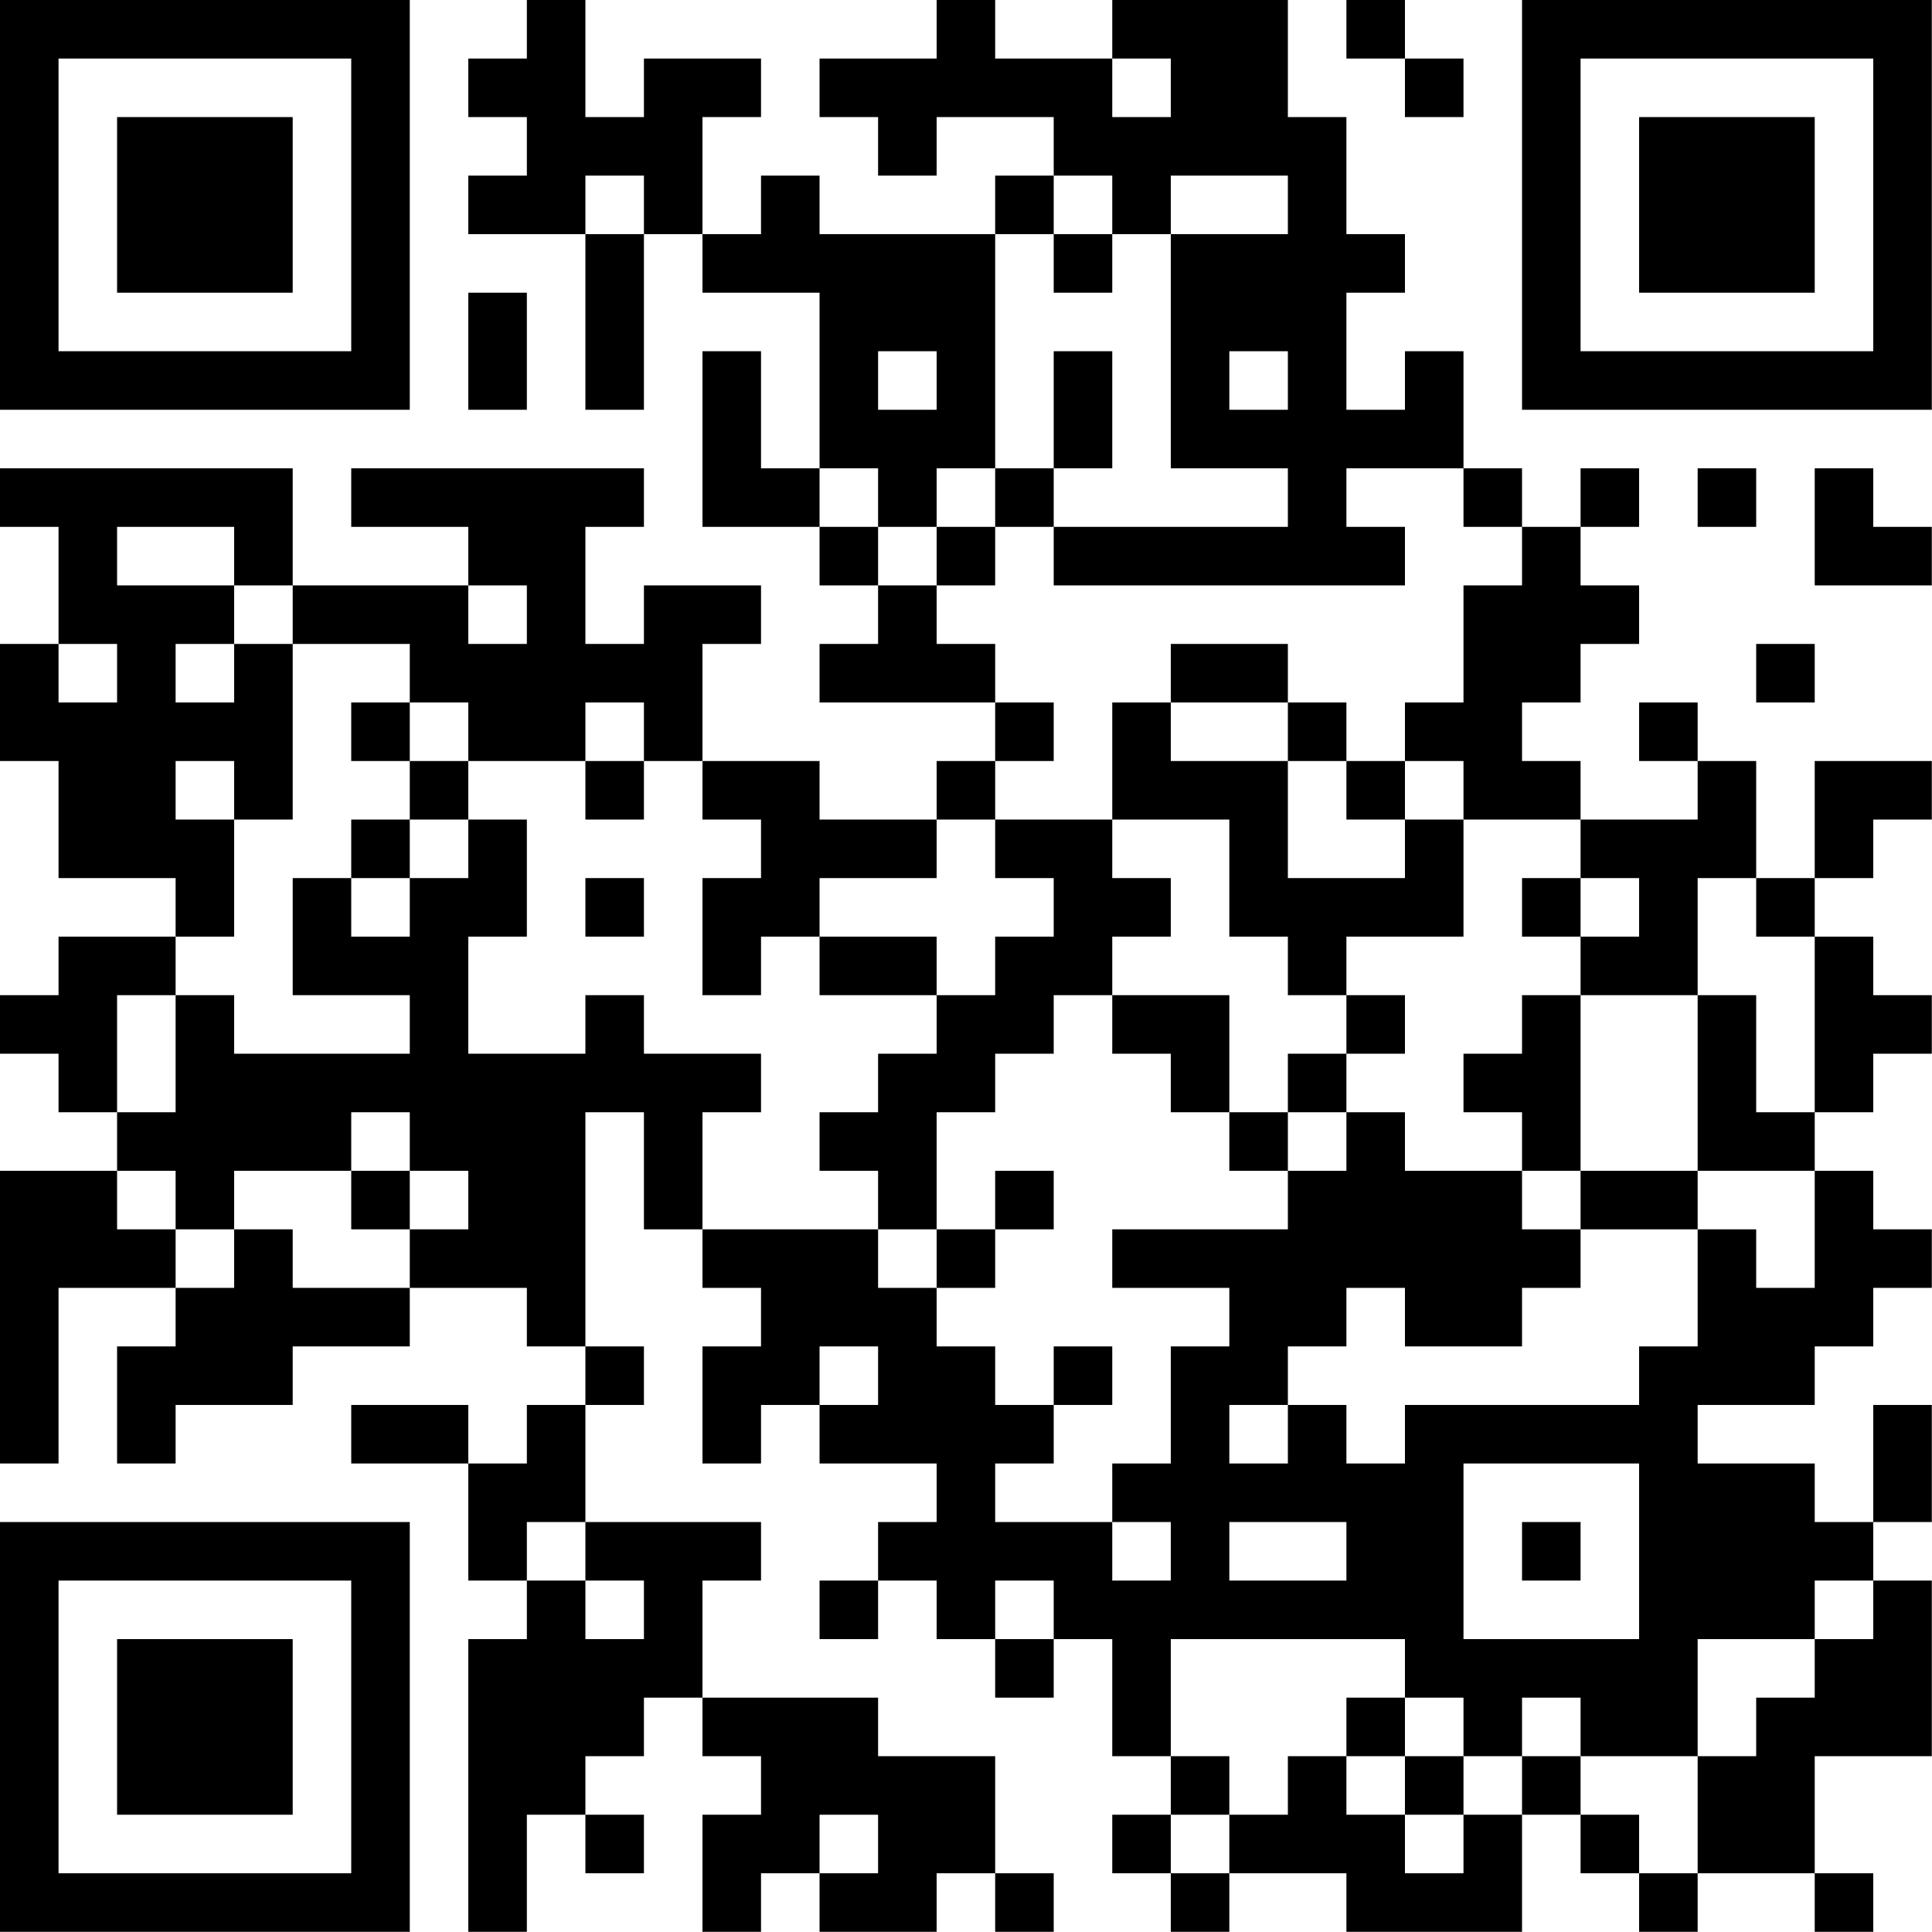
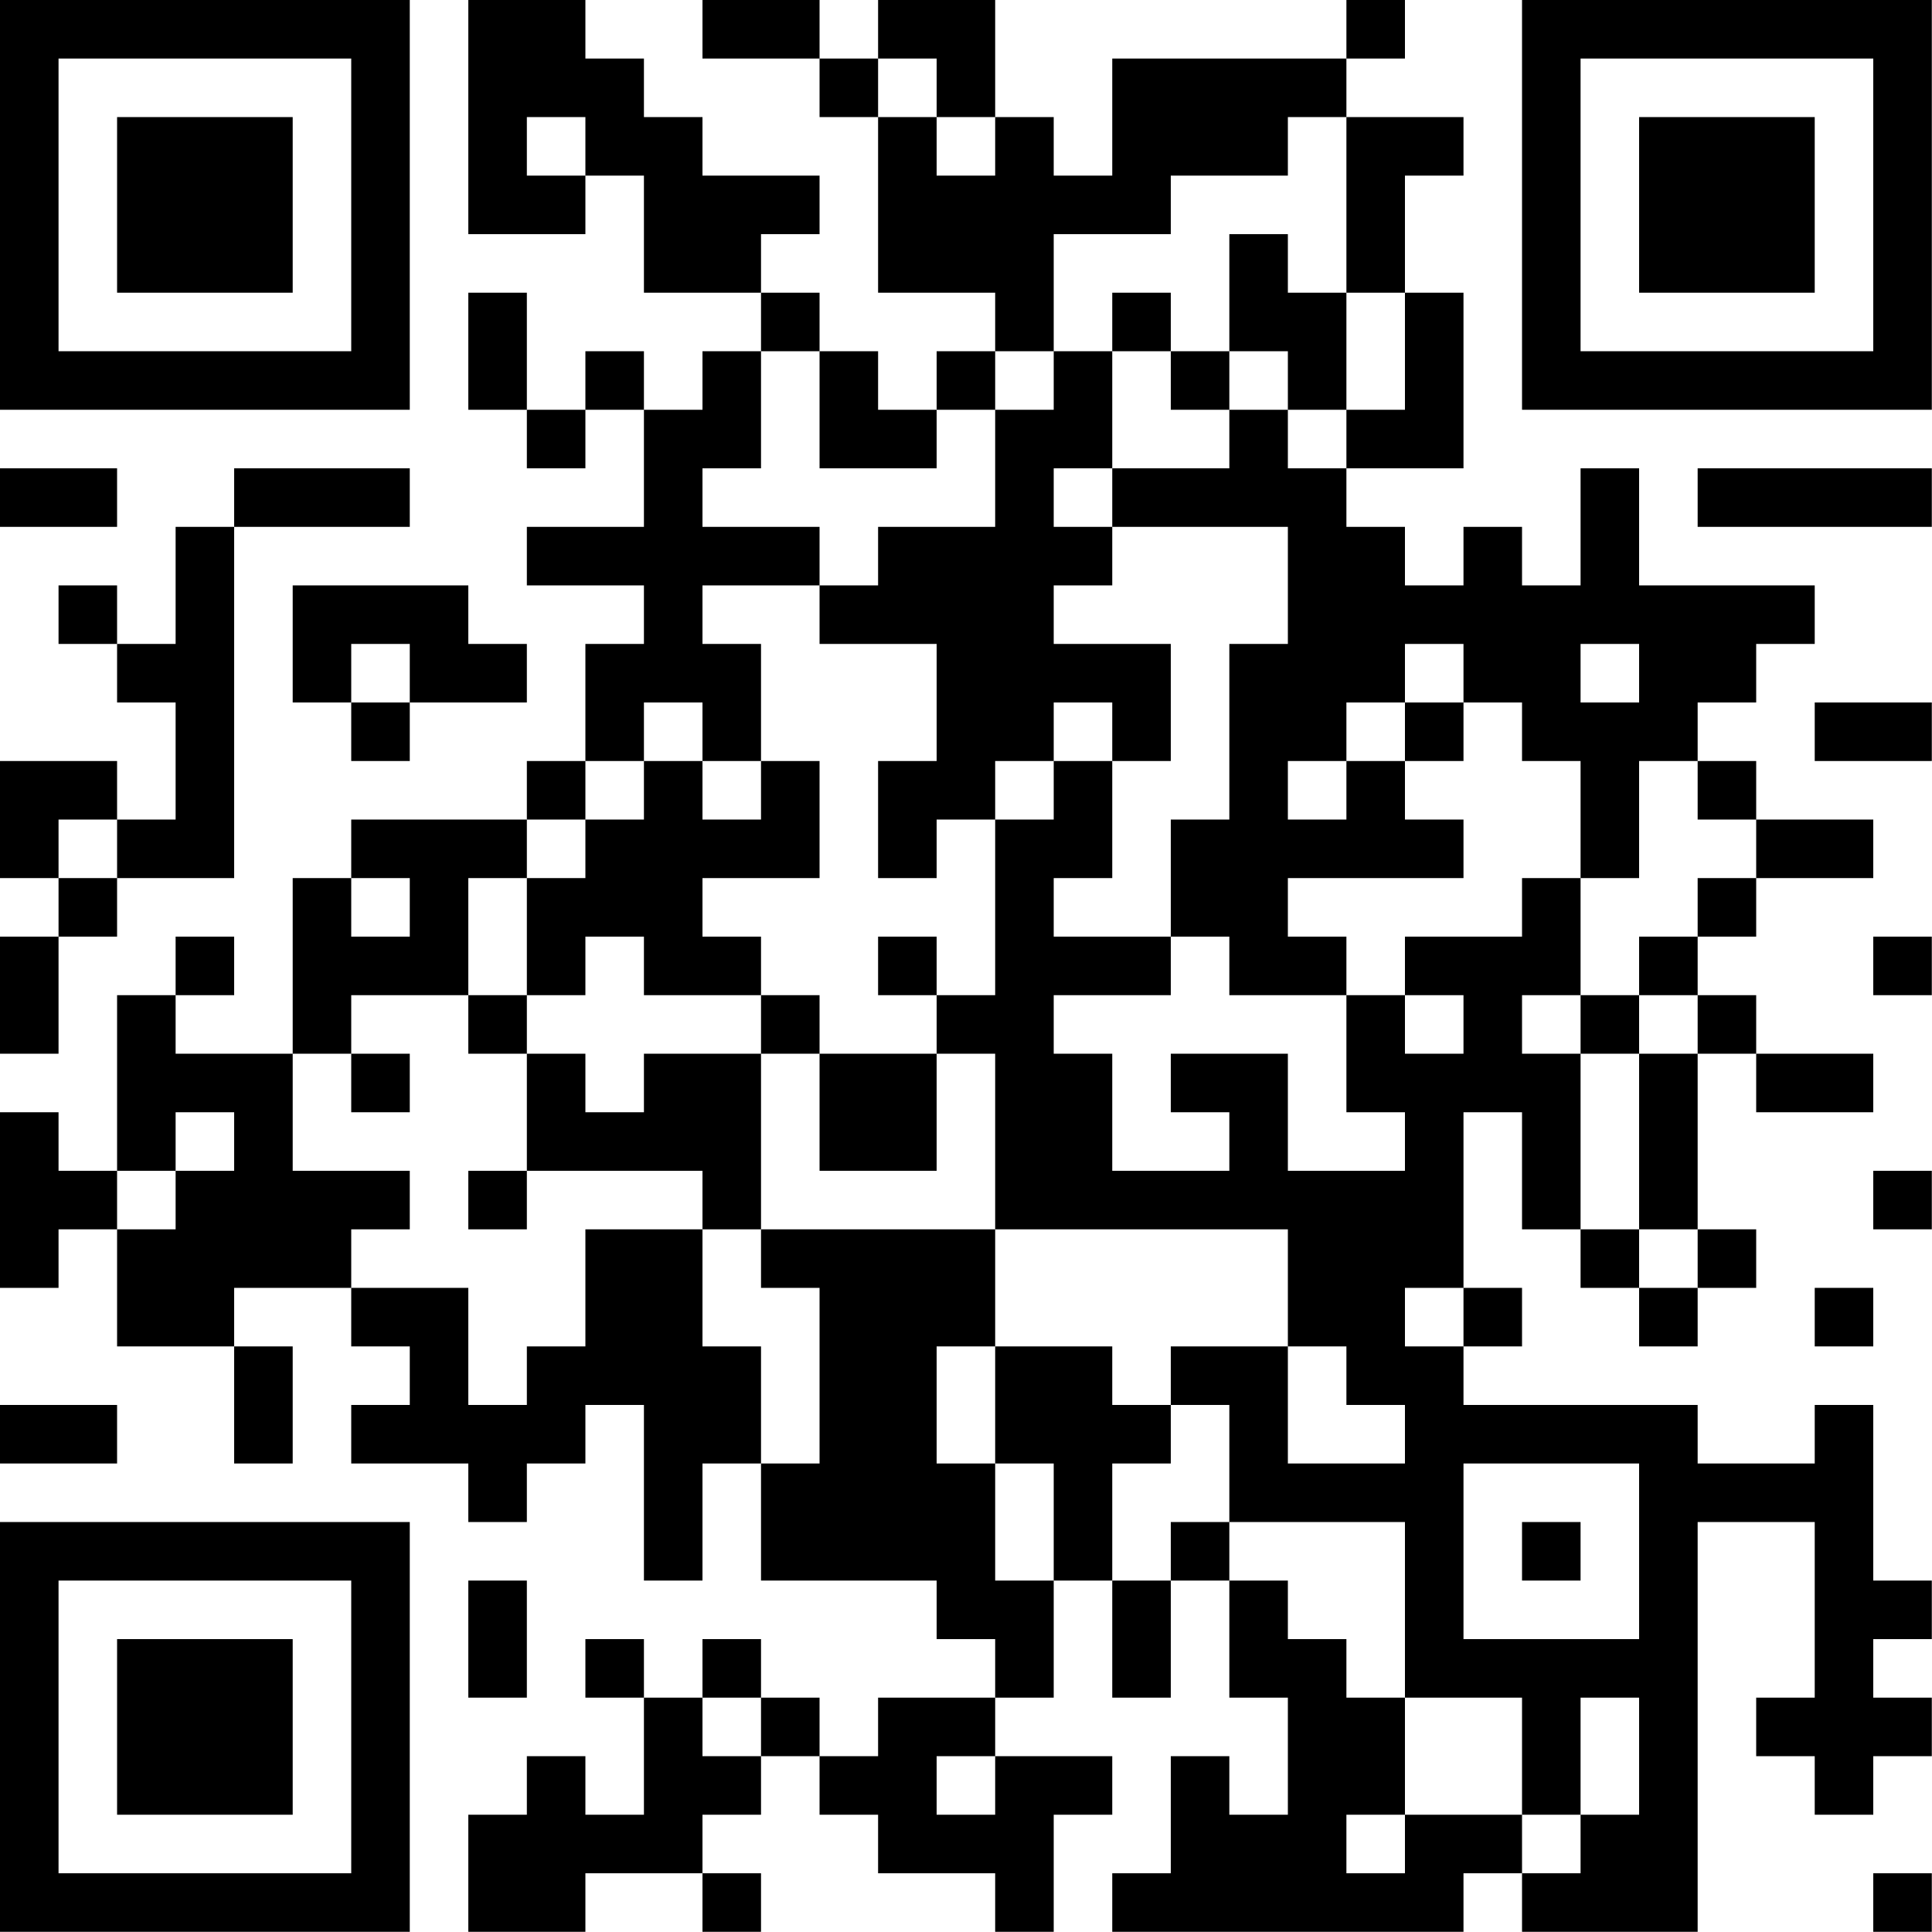
<svg xmlns="http://www.w3.org/2000/svg" version="1.1" width="100" height="100" viewBox="0 0 100 100">
  <rect x="0" y="0" width="100" height="100" fill="#ffffff" />
  <g transform="scale(3.03)">
    <g transform="translate(0,0)">
-       <path fill-rule="evenodd" d="M9 0L9 1L8 1L8 2L9 2L9 3L8 3L8 4L10 4L10 7L11 7L11 4L12 4L12 5L14 5L14 8L13 8L13 6L12 6L12 9L14 9L14 10L15 10L15 11L14 11L14 12L17 12L17 13L16 13L16 14L14 14L14 13L12 13L12 11L13 11L13 10L11 10L11 11L10 11L10 9L11 9L11 8L6 8L6 9L8 9L8 10L5 10L5 8L0 8L0 9L1 9L1 11L0 11L0 13L1 13L1 15L3 15L3 16L1 16L1 17L0 17L0 18L1 18L1 19L2 19L2 20L0 20L0 25L1 25L1 22L3 22L3 23L2 23L2 25L3 25L3 24L5 24L5 23L7 23L7 22L9 22L9 23L10 23L10 24L9 24L9 25L8 25L8 24L6 24L6 25L8 25L8 27L9 27L9 28L8 28L8 33L9 33L9 31L10 31L10 32L11 32L11 31L10 31L10 30L11 30L11 29L12 29L12 30L13 30L13 31L12 31L12 33L13 33L13 32L14 32L14 33L16 33L16 32L17 32L17 33L18 33L18 32L17 32L17 30L15 30L15 29L12 29L12 27L13 27L13 26L10 26L10 24L11 24L11 23L10 23L10 19L11 19L11 21L12 21L12 22L13 22L13 23L12 23L12 25L13 25L13 24L14 24L14 25L16 25L16 26L15 26L15 27L14 27L14 28L15 28L15 27L16 27L16 28L17 28L17 29L18 29L18 28L19 28L19 30L20 30L20 31L19 31L19 32L20 32L20 33L21 33L21 32L23 32L23 33L26 33L26 31L27 31L27 32L28 32L28 33L29 33L29 32L31 32L31 33L32 33L32 32L31 32L31 30L33 30L33 27L32 27L32 26L33 26L33 24L32 24L32 26L31 26L31 25L29 25L29 24L31 24L31 23L32 23L32 22L33 22L33 21L32 21L32 20L31 20L31 19L32 19L32 18L33 18L33 17L32 17L32 16L31 16L31 15L32 15L32 14L33 14L33 13L31 13L31 15L30 15L30 13L29 13L29 12L28 12L28 13L29 13L29 14L27 14L27 13L26 13L26 12L27 12L27 11L28 11L28 10L27 10L27 9L28 9L28 8L27 8L27 9L26 9L26 8L25 8L25 6L24 6L24 7L23 7L23 5L24 5L24 4L23 4L23 2L22 2L22 0L19 0L19 1L17 1L17 0L16 0L16 1L14 1L14 2L15 2L15 3L16 3L16 2L18 2L18 3L17 3L17 4L14 4L14 3L13 3L13 4L12 4L12 2L13 2L13 1L11 1L11 2L10 2L10 0ZM23 0L23 1L24 1L24 2L25 2L25 1L24 1L24 0ZM19 1L19 2L20 2L20 1ZM10 3L10 4L11 4L11 3ZM18 3L18 4L17 4L17 8L16 8L16 9L15 9L15 8L14 8L14 9L15 9L15 10L16 10L16 11L17 11L17 12L18 12L18 13L17 13L17 14L16 14L16 15L14 15L14 16L13 16L13 17L12 17L12 15L13 15L13 14L12 14L12 13L11 13L11 12L10 12L10 13L8 13L8 12L7 12L7 11L5 11L5 10L4 10L4 9L2 9L2 10L4 10L4 11L3 11L3 12L4 12L4 11L5 11L5 14L4 14L4 13L3 13L3 14L4 14L4 16L3 16L3 17L2 17L2 19L3 19L3 17L4 17L4 18L7 18L7 17L5 17L5 15L6 15L6 16L7 16L7 15L8 15L8 14L9 14L9 16L8 16L8 18L10 18L10 17L11 17L11 18L13 18L13 19L12 19L12 21L15 21L15 22L16 22L16 23L17 23L17 24L18 24L18 25L17 25L17 26L19 26L19 27L20 27L20 26L19 26L19 25L20 25L20 23L21 23L21 22L19 22L19 21L22 21L22 20L23 20L23 19L24 19L24 20L26 20L26 21L27 21L27 22L26 22L26 23L24 23L24 22L23 22L23 23L22 23L22 24L21 24L21 25L22 25L22 24L23 24L23 25L24 25L24 24L28 24L28 23L29 23L29 21L30 21L30 22L31 22L31 20L29 20L29 17L30 17L30 19L31 19L31 16L30 16L30 15L29 15L29 17L27 17L27 16L28 16L28 15L27 15L27 14L25 14L25 13L24 13L24 12L25 12L25 10L26 10L26 9L25 9L25 8L23 8L23 9L24 9L24 10L18 10L18 9L22 9L22 8L20 8L20 4L22 4L22 3L20 3L20 4L19 4L19 3ZM18 4L18 5L19 5L19 4ZM8 5L8 7L9 7L9 5ZM15 6L15 7L16 7L16 6ZM18 6L18 8L17 8L17 9L16 9L16 10L17 10L17 9L18 9L18 8L19 8L19 6ZM21 6L21 7L22 7L22 6ZM29 8L29 9L30 9L30 8ZM31 8L31 10L33 10L33 9L32 9L32 8ZM8 10L8 11L9 11L9 10ZM1 11L1 12L2 12L2 11ZM20 11L20 12L19 12L19 14L17 14L17 15L18 15L18 16L17 16L17 17L16 17L16 16L14 16L14 17L16 17L16 18L15 18L15 19L14 19L14 20L15 20L15 21L16 21L16 22L17 22L17 21L18 21L18 20L17 20L17 21L16 21L16 19L17 19L17 18L18 18L18 17L19 17L19 18L20 18L20 19L21 19L21 20L22 20L22 19L23 19L23 18L24 18L24 17L23 17L23 16L25 16L25 14L24 14L24 13L23 13L23 12L22 12L22 11ZM30 11L30 12L31 12L31 11ZM6 12L6 13L7 13L7 14L6 14L6 15L7 15L7 14L8 14L8 13L7 13L7 12ZM20 12L20 13L22 13L22 15L24 15L24 14L23 14L23 13L22 13L22 12ZM10 13L10 14L11 14L11 13ZM19 14L19 15L20 15L20 16L19 16L19 17L21 17L21 19L22 19L22 18L23 18L23 17L22 17L22 16L21 16L21 14ZM10 15L10 16L11 16L11 15ZM26 15L26 16L27 16L27 15ZM26 17L26 18L25 18L25 19L26 19L26 20L27 20L27 21L29 21L29 20L27 20L27 17ZM6 19L6 20L4 20L4 21L3 21L3 20L2 20L2 21L3 21L3 22L4 22L4 21L5 21L5 22L7 22L7 21L8 21L8 20L7 20L7 19ZM6 20L6 21L7 21L7 20ZM14 23L14 24L15 24L15 23ZM18 23L18 24L19 24L19 23ZM25 25L25 28L28 28L28 25ZM9 26L9 27L10 27L10 28L11 28L11 27L10 27L10 26ZM21 26L21 27L23 27L23 26ZM26 26L26 27L27 27L27 26ZM17 27L17 28L18 28L18 27ZM31 27L31 28L29 28L29 30L27 30L27 29L26 29L26 30L25 30L25 29L24 29L24 28L20 28L20 30L21 30L21 31L20 31L20 32L21 32L21 31L22 31L22 30L23 30L23 31L24 31L24 32L25 32L25 31L26 31L26 30L27 30L27 31L28 31L28 32L29 32L29 30L30 30L30 29L31 29L31 28L32 28L32 27ZM23 29L23 30L24 30L24 31L25 31L25 30L24 30L24 29ZM14 31L14 32L15 32L15 31ZM0 0L0 7L7 7L7 0ZM1 1L1 6L6 6L6 1ZM2 2L2 5L5 5L5 2ZM26 0L26 7L33 7L33 0ZM27 1L27 6L32 6L32 1ZM28 2L28 5L31 5L31 2ZM0 26L0 33L7 33L7 26ZM1 27L1 32L6 32L6 27ZM2 28L2 31L5 31L5 28Z" fill="#000000" />
+       <path fill-rule="evenodd" d="M8 0L8 4L10 4L10 3L11 3L11 5L13 5L13 6L12 6L12 7L11 7L11 6L10 6L10 7L9 7L9 5L8 5L8 7L9 7L9 8L10 8L10 7L11 7L11 9L9 9L9 10L11 10L11 11L10 11L10 13L9 13L9 14L6 14L6 15L5 15L5 18L3 18L3 17L4 17L4 16L3 16L3 17L2 17L2 20L1 20L1 19L0 19L0 22L1 22L1 21L2 21L2 23L4 23L4 25L5 25L5 23L4 23L4 22L6 22L6 23L7 23L7 24L6 24L6 25L8 25L8 26L9 26L9 25L10 25L10 24L11 24L11 27L12 27L12 25L13 25L13 27L16 27L16 28L17 28L17 29L15 29L15 30L14 30L14 29L13 29L13 28L12 28L12 29L11 29L11 28L10 28L10 29L11 29L11 31L10 31L10 30L9 30L9 31L8 31L8 33L10 33L10 32L12 32L12 33L13 33L13 32L12 32L12 31L13 31L13 30L14 30L14 31L15 31L15 32L17 32L17 33L18 33L18 31L19 31L19 30L17 30L17 29L18 29L18 27L19 27L19 29L20 29L20 27L21 27L21 29L22 29L22 31L21 31L21 30L20 30L20 32L19 32L19 33L25 33L25 32L26 32L26 33L29 33L29 26L31 26L31 29L30 29L30 30L31 30L31 31L32 31L32 30L33 30L33 29L32 29L32 28L33 28L33 27L32 27L32 24L31 24L31 25L29 25L29 24L25 24L25 23L26 23L26 22L25 22L25 19L26 19L26 21L27 21L27 22L28 22L28 23L29 23L29 22L30 22L30 21L29 21L29 18L30 18L30 19L32 19L32 18L30 18L30 17L29 17L29 16L30 16L30 15L32 15L32 14L30 14L30 13L29 13L29 12L30 12L30 11L31 11L31 10L28 10L28 8L27 8L27 10L26 10L26 9L25 9L25 10L24 10L24 9L23 9L23 8L25 8L25 5L24 5L24 3L25 3L25 2L23 2L23 1L24 1L24 0L23 0L23 1L19 1L19 3L18 3L18 2L17 2L17 0L15 0L15 1L14 1L14 0L12 0L12 1L14 1L14 2L15 2L15 5L17 5L17 6L16 6L16 7L15 7L15 6L14 6L14 5L13 5L13 4L14 4L14 3L12 3L12 2L11 2L11 1L10 1L10 0ZM15 1L15 2L16 2L16 3L17 3L17 2L16 2L16 1ZM9 2L9 3L10 3L10 2ZM22 2L22 3L20 3L20 4L18 4L18 6L17 6L17 7L16 7L16 8L14 8L14 6L13 6L13 8L12 8L12 9L14 9L14 10L12 10L12 11L13 11L13 13L12 13L12 12L11 12L11 13L10 13L10 14L9 14L9 15L8 15L8 17L6 17L6 18L5 18L5 20L7 20L7 21L6 21L6 22L8 22L8 24L9 24L9 23L10 23L10 21L12 21L12 23L13 23L13 25L14 25L14 22L13 22L13 21L17 21L17 23L16 23L16 25L17 25L17 27L18 27L18 25L17 25L17 23L19 23L19 24L20 24L20 25L19 25L19 27L20 27L20 26L21 26L21 27L22 27L22 28L23 28L23 29L24 29L24 31L23 31L23 32L24 32L24 31L26 31L26 32L27 32L27 31L28 31L28 29L27 29L27 31L26 31L26 29L24 29L24 26L21 26L21 24L20 24L20 23L22 23L22 25L24 25L24 24L23 24L23 23L22 23L22 21L17 21L17 18L16 18L16 17L17 17L17 14L18 14L18 13L19 13L19 15L18 15L18 16L20 16L20 17L18 17L18 18L19 18L19 20L21 20L21 19L20 19L20 18L22 18L22 20L24 20L24 19L23 19L23 17L24 17L24 18L25 18L25 17L24 17L24 16L26 16L26 15L27 15L27 17L26 17L26 18L27 18L27 21L28 21L28 22L29 22L29 21L28 21L28 18L29 18L29 17L28 17L28 16L29 16L29 15L30 15L30 14L29 14L29 13L28 13L28 15L27 15L27 13L26 13L26 12L25 12L25 11L24 11L24 12L23 12L23 13L22 13L22 14L23 14L23 13L24 13L24 14L25 14L25 15L22 15L22 16L23 16L23 17L21 17L21 16L20 16L20 14L21 14L21 11L22 11L22 9L19 9L19 8L21 8L21 7L22 7L22 8L23 8L23 7L24 7L24 5L23 5L23 2ZM21 4L21 6L20 6L20 5L19 5L19 6L18 6L18 7L17 7L17 9L15 9L15 10L14 10L14 11L16 11L16 13L15 13L15 15L16 15L16 14L17 14L17 13L18 13L18 12L19 12L19 13L20 13L20 11L18 11L18 10L19 10L19 9L18 9L18 8L19 8L19 6L20 6L20 7L21 7L21 6L22 6L22 7L23 7L23 5L22 5L22 4ZM0 8L0 9L2 9L2 8ZM4 8L4 9L3 9L3 11L2 11L2 10L1 10L1 11L2 11L2 12L3 12L3 14L2 14L2 13L0 13L0 15L1 15L1 16L0 16L0 18L1 18L1 16L2 16L2 15L4 15L4 9L7 9L7 8ZM29 8L29 9L33 9L33 8ZM5 10L5 12L6 12L6 13L7 13L7 12L9 12L9 11L8 11L8 10ZM6 11L6 12L7 12L7 11ZM27 11L27 12L28 12L28 11ZM24 12L24 13L25 13L25 12ZM31 12L31 13L33 13L33 12ZM11 13L11 14L10 14L10 15L9 15L9 17L8 17L8 18L9 18L9 20L8 20L8 21L9 21L9 20L12 20L12 21L13 21L13 18L14 18L14 20L16 20L16 18L14 18L14 17L13 17L13 16L12 16L12 15L14 15L14 13L13 13L13 14L12 14L12 13ZM1 14L1 15L2 15L2 14ZM6 15L6 16L7 16L7 15ZM10 16L10 17L9 17L9 18L10 18L10 19L11 19L11 18L13 18L13 17L11 17L11 16ZM15 16L15 17L16 17L16 16ZM32 16L32 17L33 17L33 16ZM27 17L27 18L28 18L28 17ZM6 18L6 19L7 19L7 18ZM3 19L3 20L2 20L2 21L3 21L3 20L4 20L4 19ZM32 20L32 21L33 21L33 20ZM24 22L24 23L25 23L25 22ZM31 22L31 23L32 23L32 22ZM0 24L0 25L2 25L2 24ZM25 25L25 28L28 28L28 25ZM26 26L26 27L27 27L27 26ZM8 27L8 29L9 29L9 27ZM12 29L12 30L13 30L13 29ZM16 30L16 31L17 31L17 30ZM32 32L32 33L33 33L33 32ZM0 0L0 7L7 7L7 0ZM1 1L1 6L6 6L6 1ZM2 2L2 5L5 5L5 2ZM26 0L26 7L33 7L33 0ZM27 1L27 6L32 6L32 1ZM28 2L28 5L31 5L31 2ZM0 26L0 33L7 33L7 26ZM1 27L1 32L6 32L6 27ZM2 28L2 31L5 31L5 28Z" fill="#000000" />
    </g>
  </g>
</svg>
